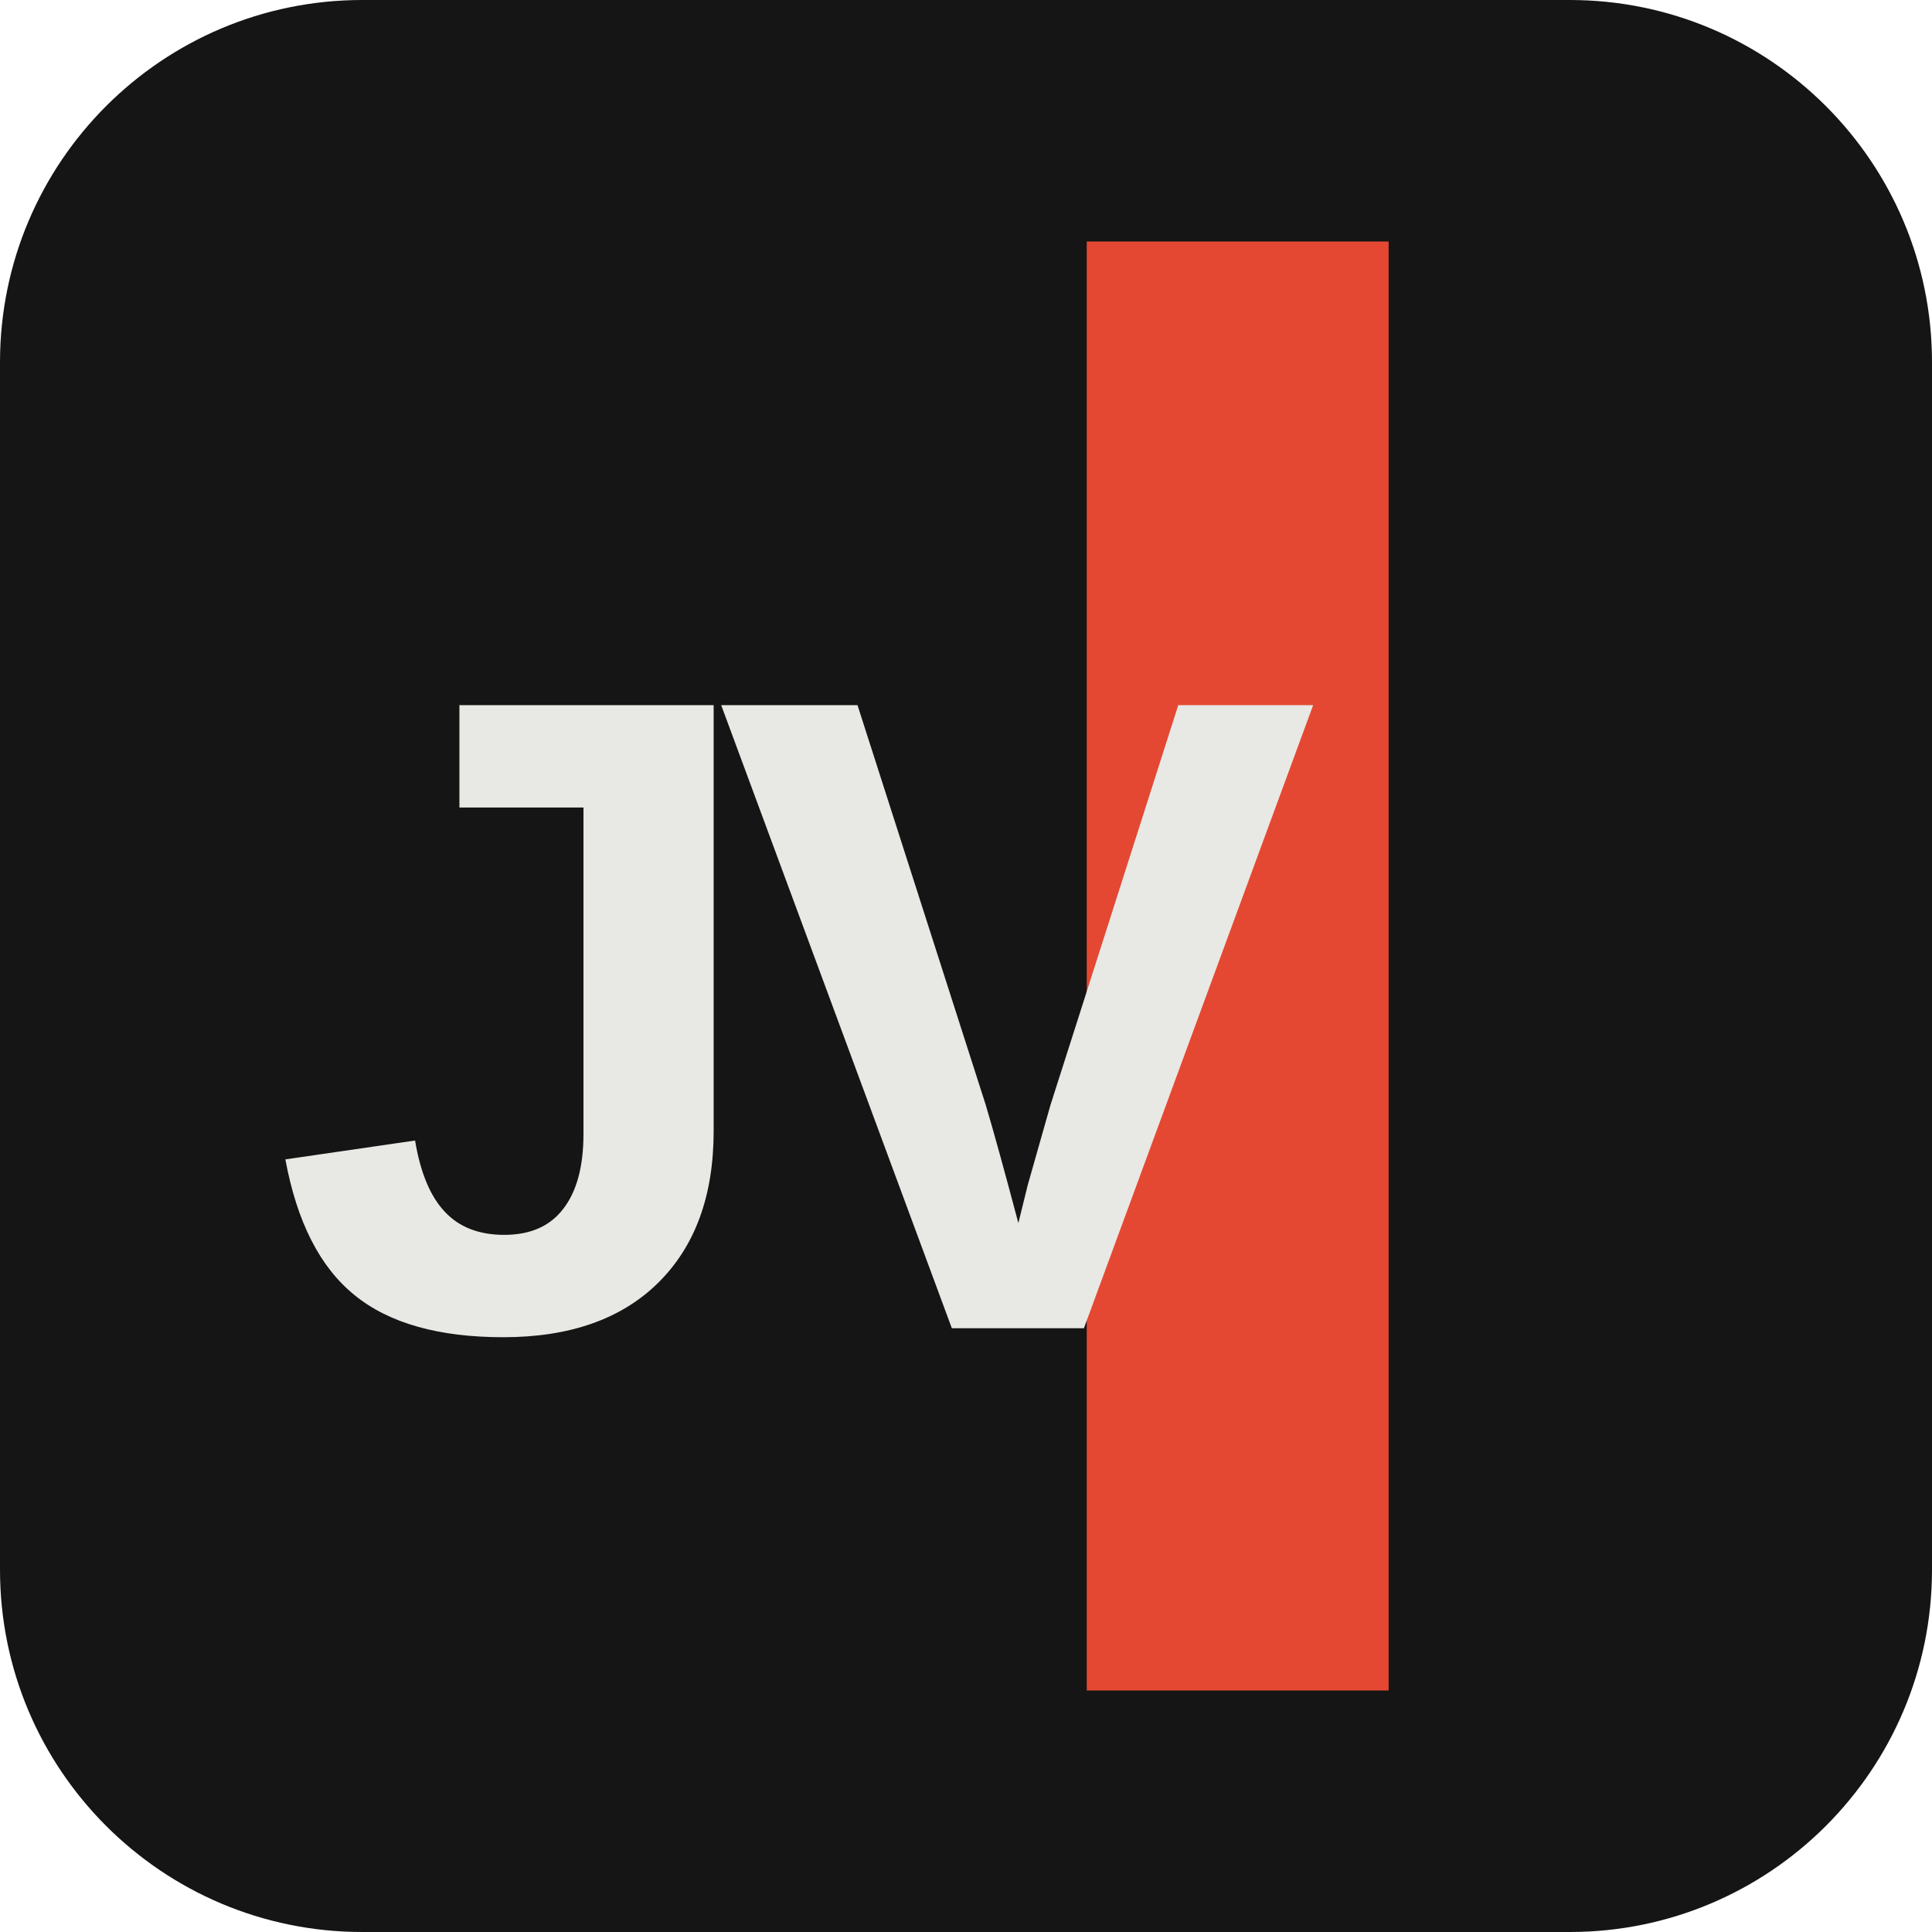
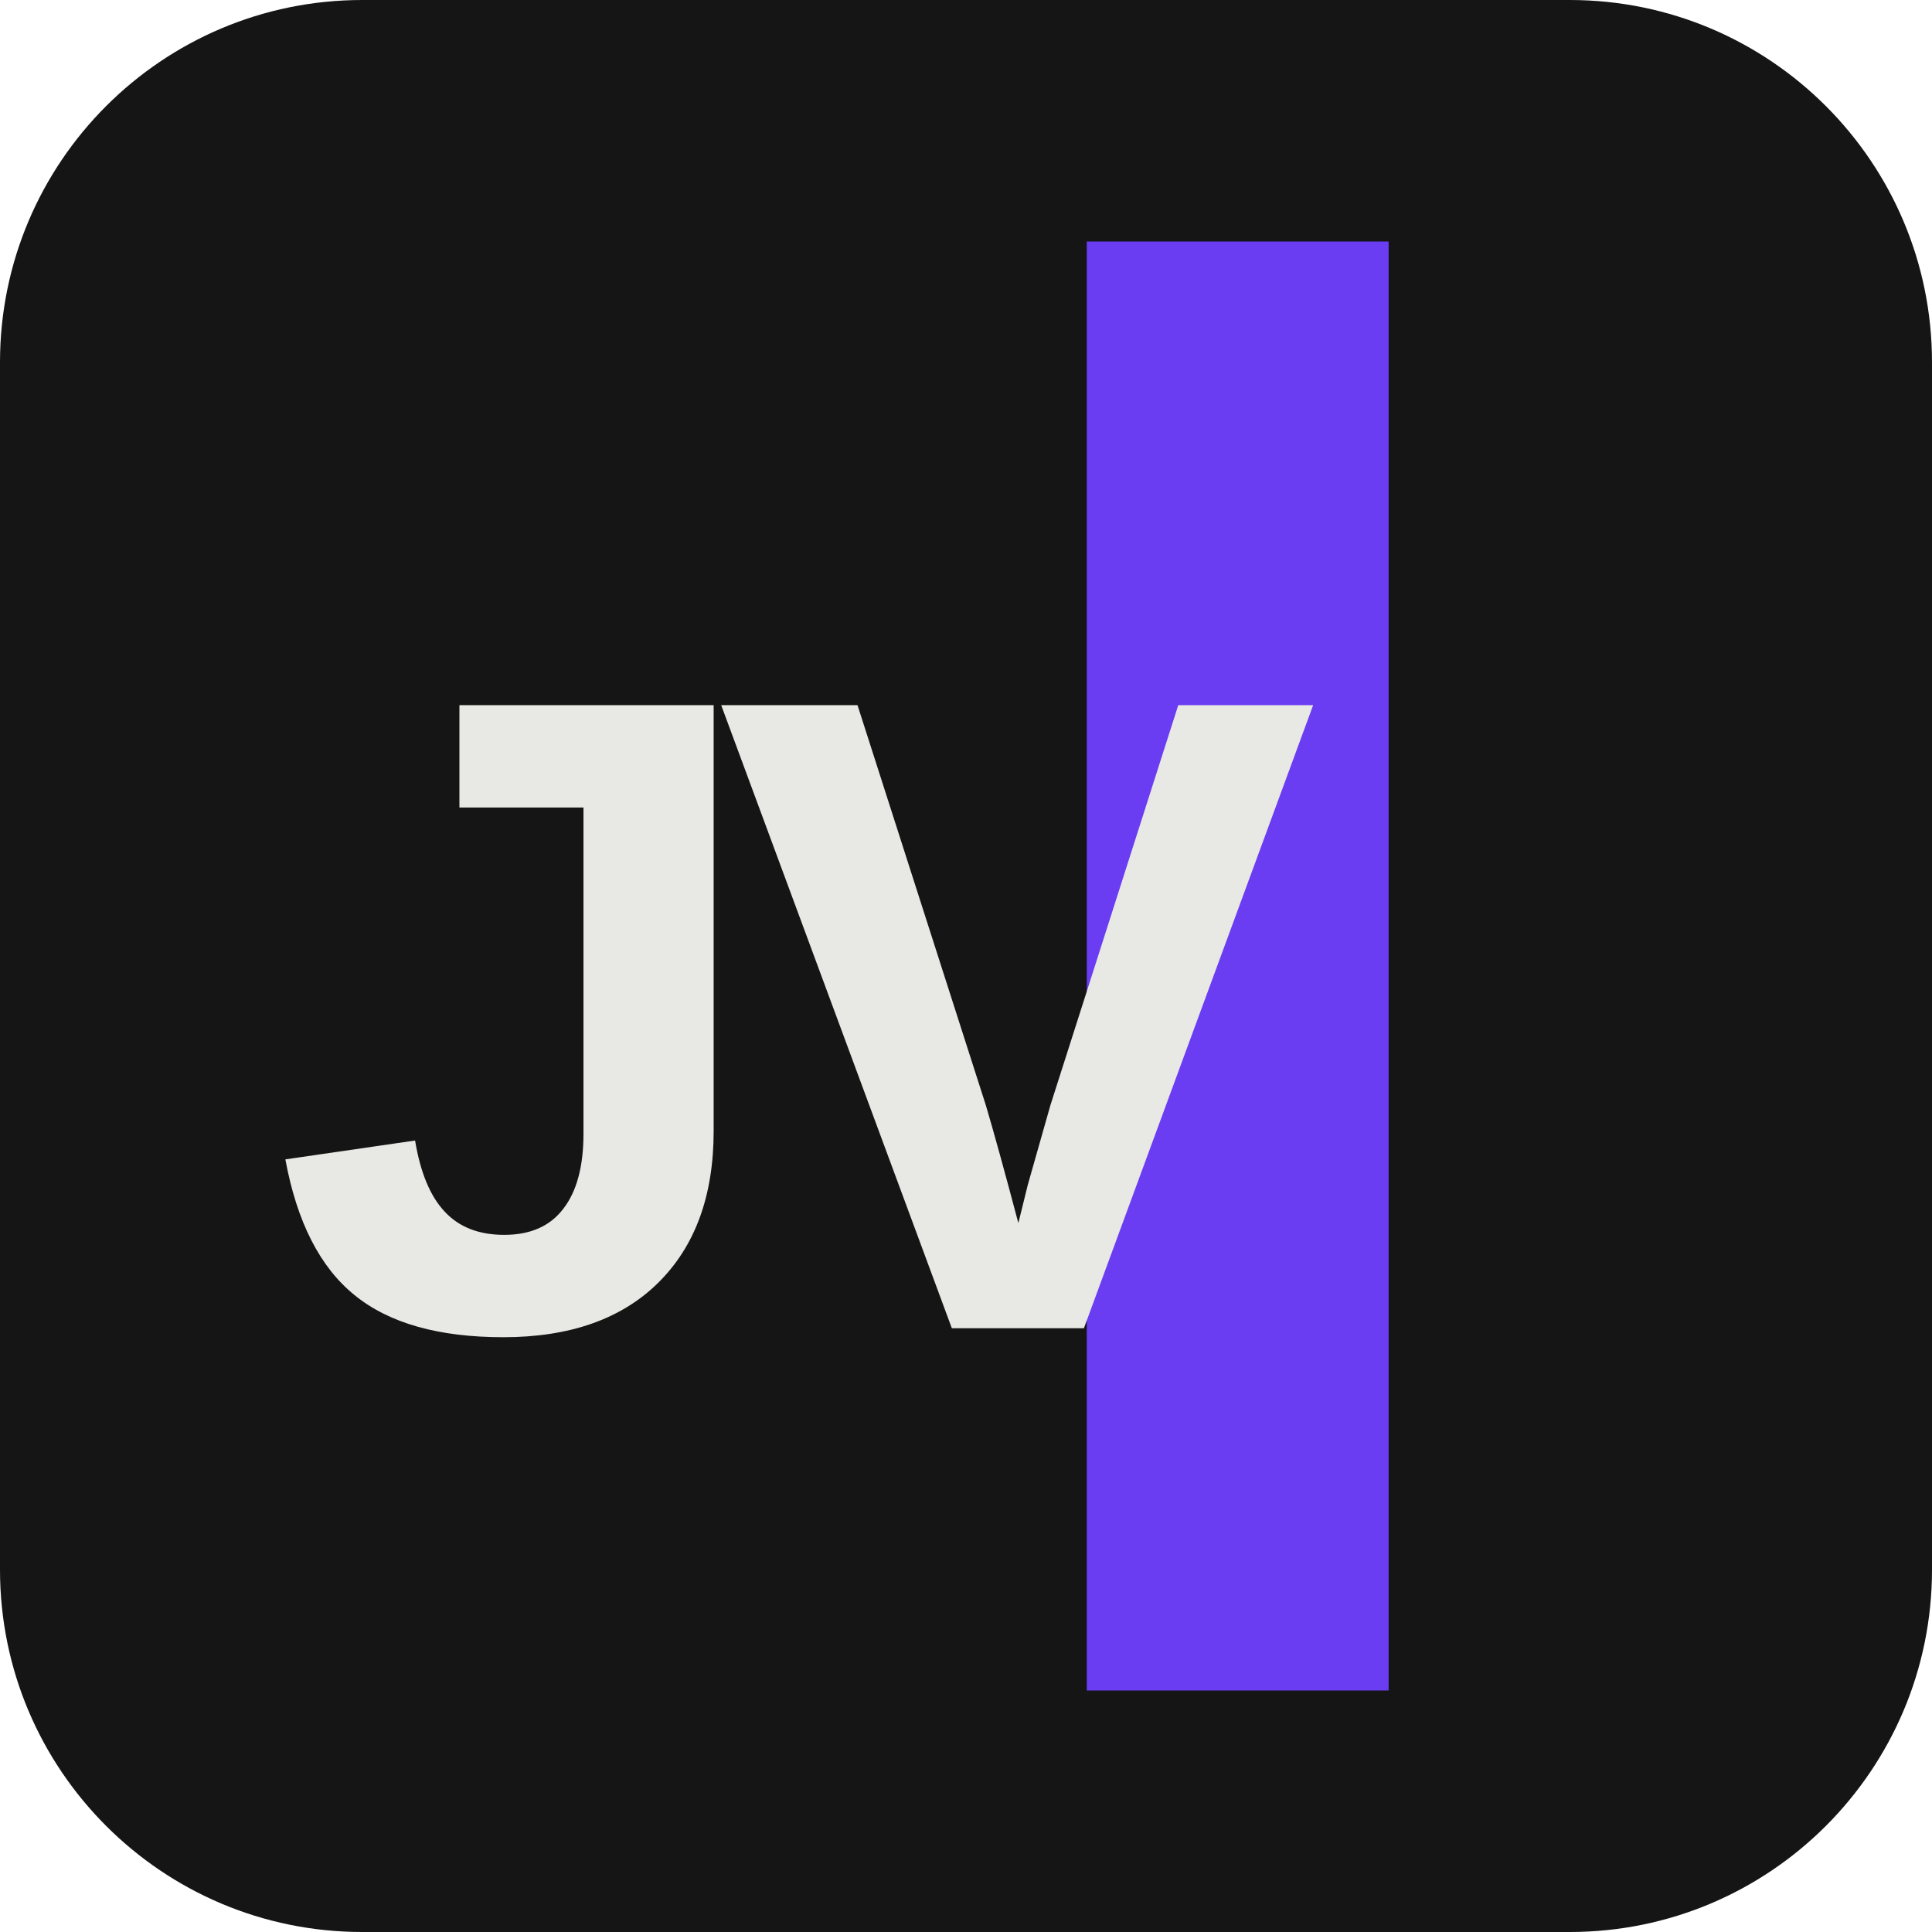
<svg xmlns="http://www.w3.org/2000/svg" viewBox="0 0 64 64">
  <rect width="64" height="64" rx="12" fill="#151515" />
-   <rect x="36" y="8" width="10" height="48" fill="#E44832" />
+   <rect x="36" y="8" width="10" height="48" fill="#6A3CF2" />
  <text x="9" y="44" font-family="Arial Black,Arial,sans-serif" font-weight="900" font-size="30" fill="#E8E8E4" letter-spacing="-2">JV</text>
</svg>
